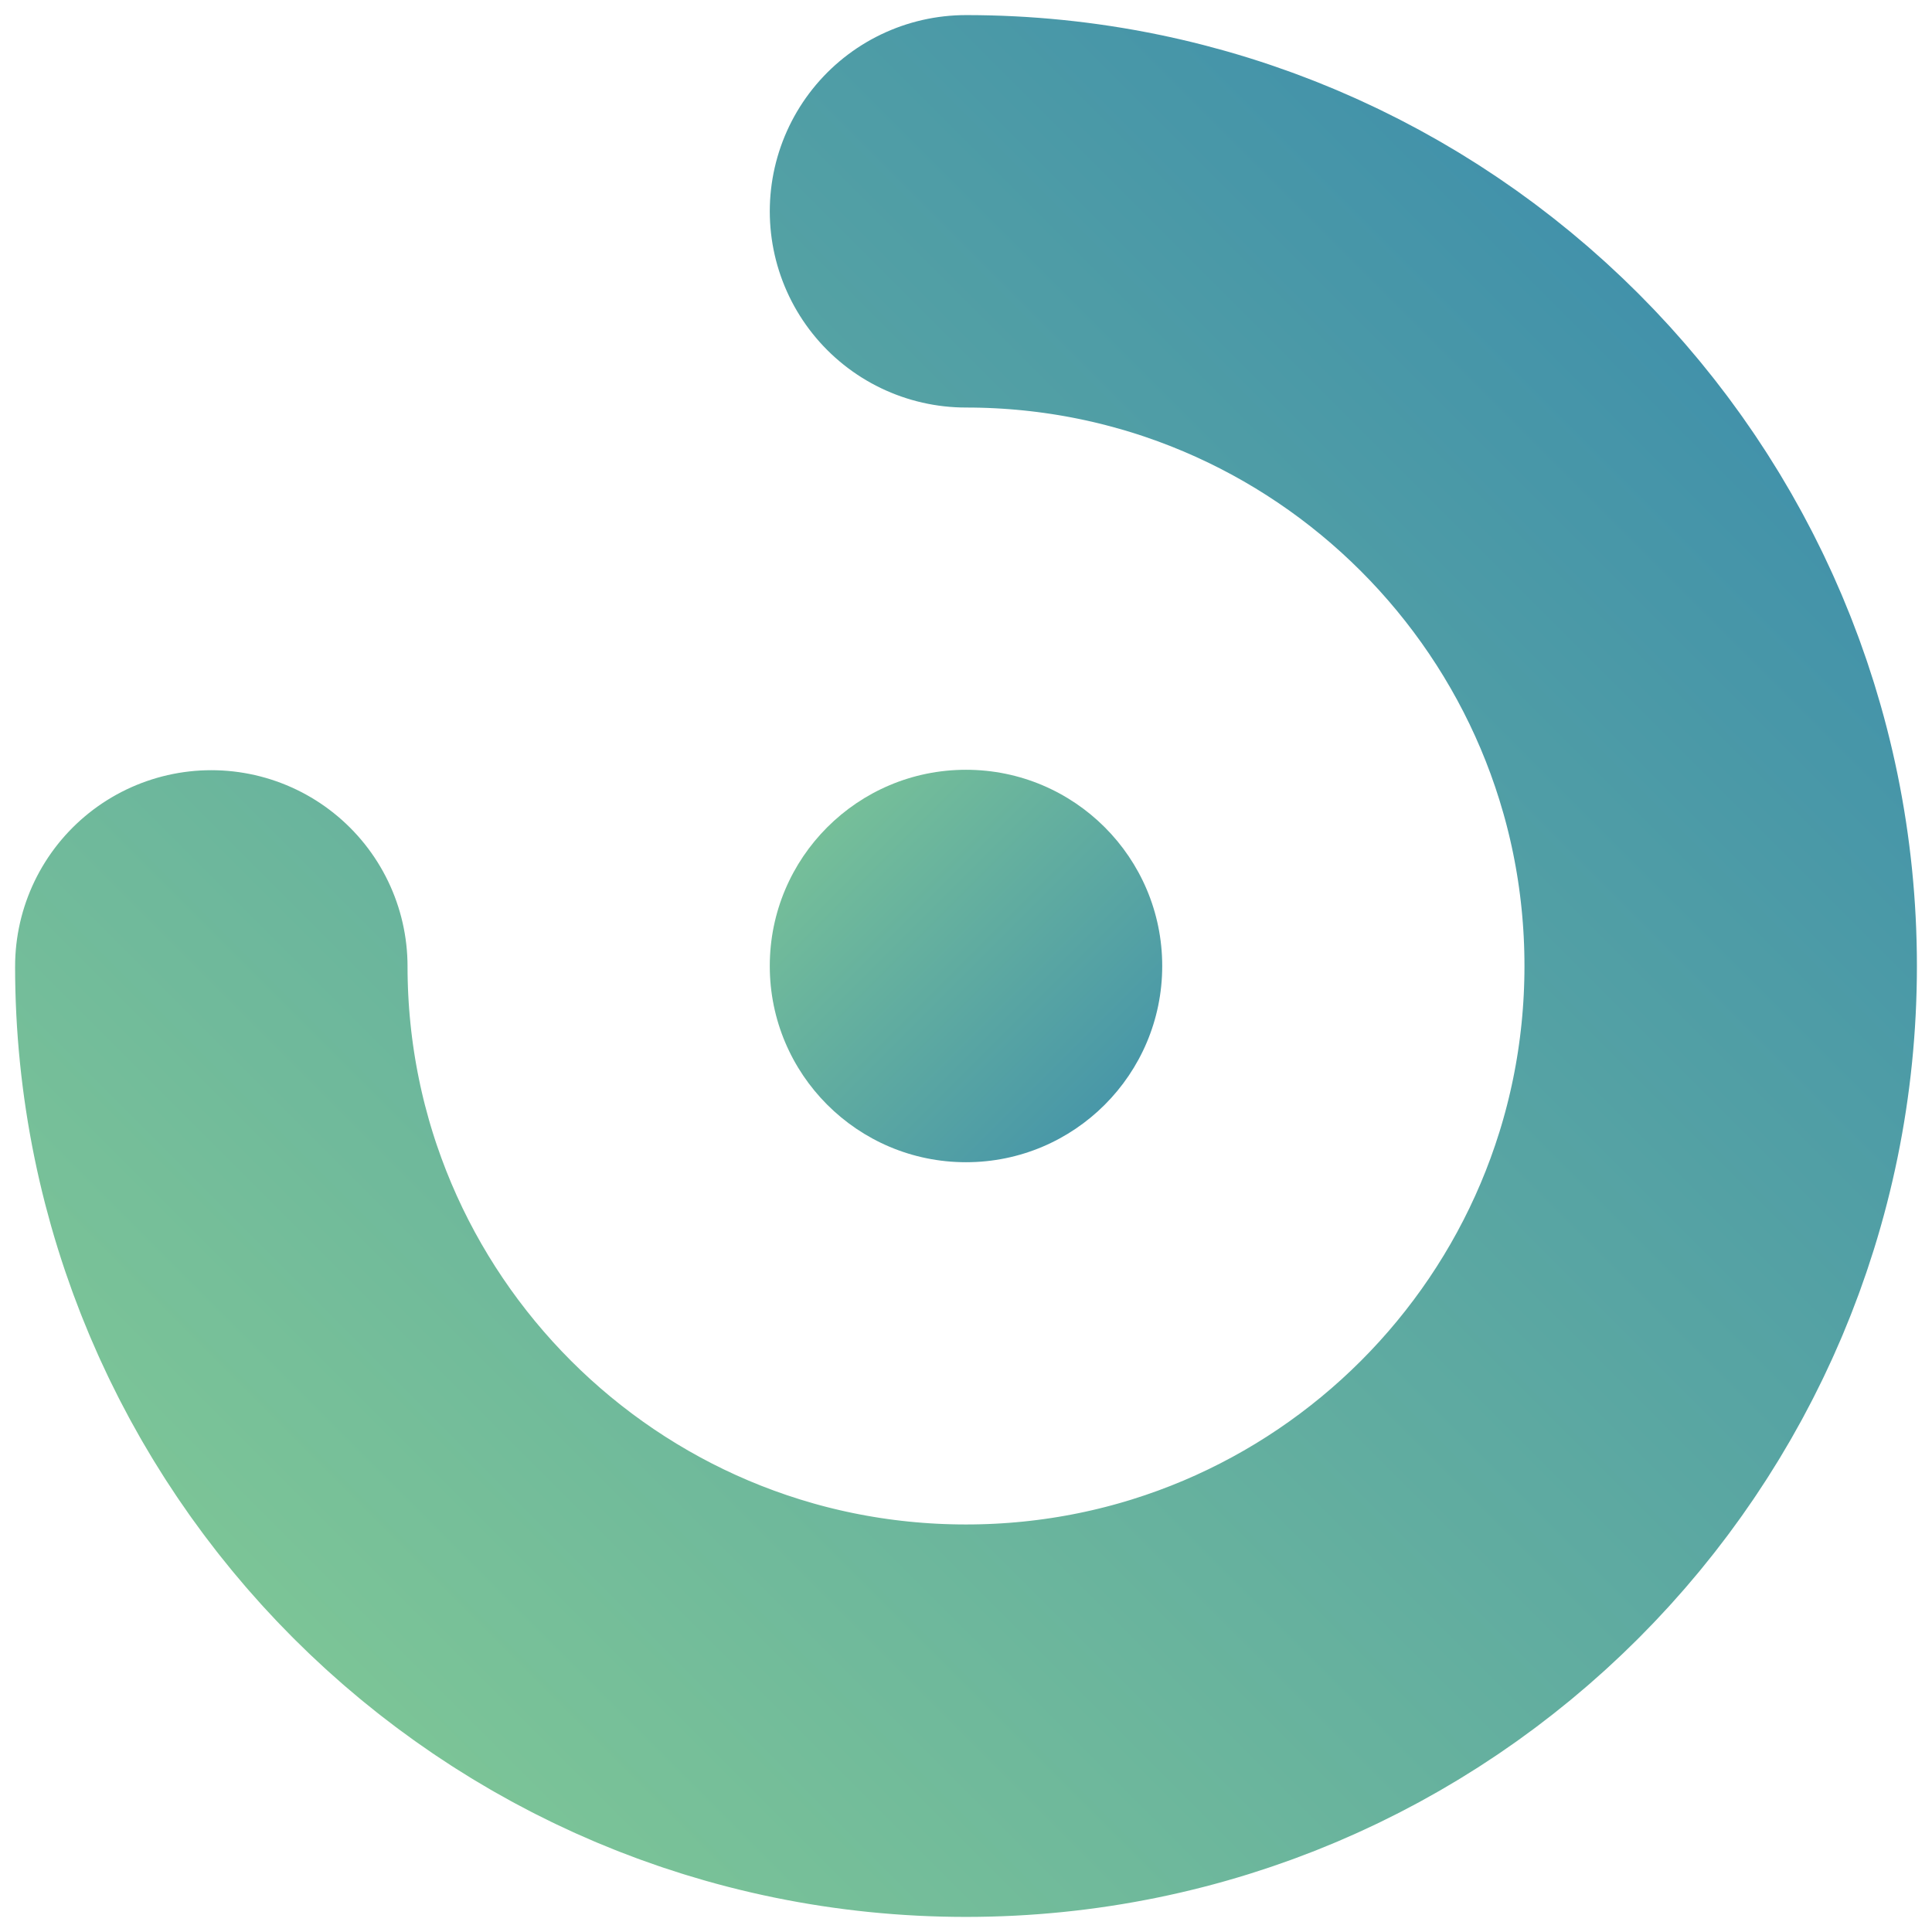
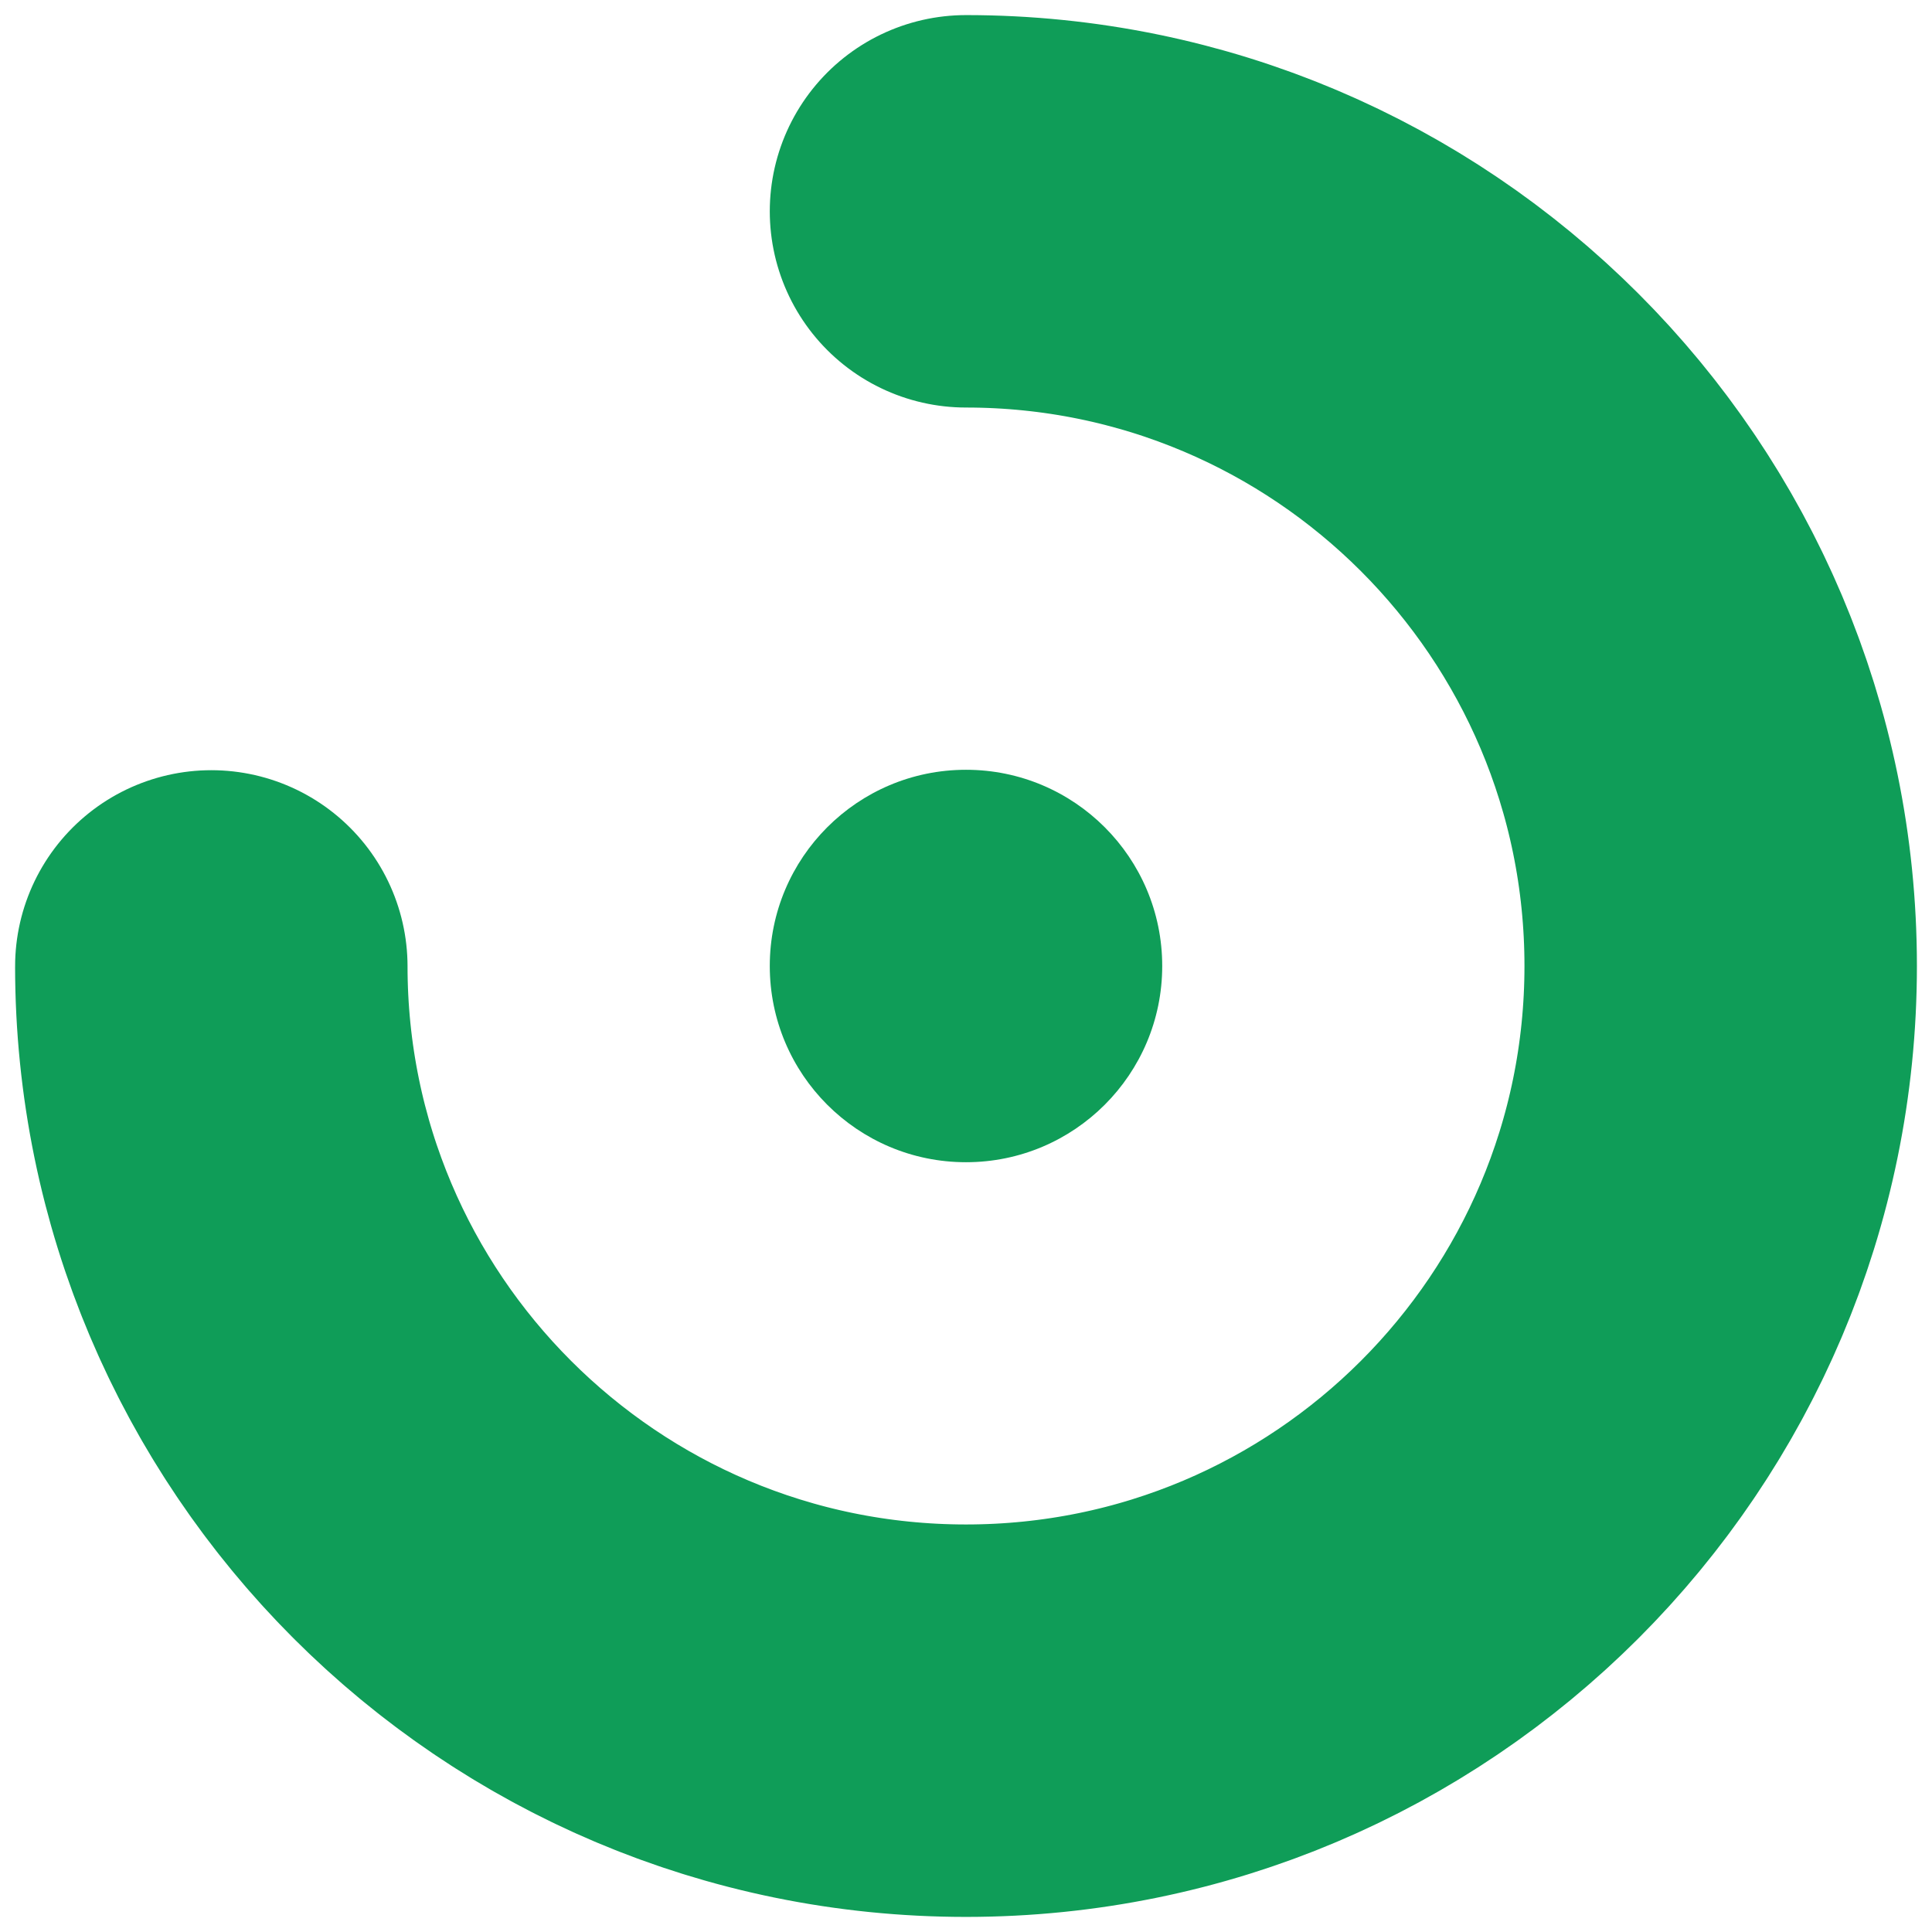
<svg xmlns="http://www.w3.org/2000/svg" viewBox="0 0 64 64" width="64" height="64">
-   <defs>
-     <linearGradient id="m" x1="0" y1="0" x2="1" y2="1">
-       <stop offset="0" stop-color="#7FC796" />
-       <stop offset="1" stop-color="#3F8FAB" />
-     </linearGradient>
-   </defs>
-   <circle cx="32" cy="32" r="25" fill="none" stroke="url(#m)" stroke-width="13" stroke-linecap="round" stroke-dasharray="117.81 157.08" transform="rotate(-90 32 32)" />
-   <circle cx="32" cy="32" r="6.5" fill="url(#m)" />
+   <circle cx="32" cy="32" r="25" fill="none" stroke="#0F9D58" stroke-width="13" stroke-linecap="round" stroke-dasharray="117.81 157.08" transform="rotate(-90 32 32)" />
+   <circle cx="32" cy="32" r="6.5" fill="#0F9D58" />
</svg>
